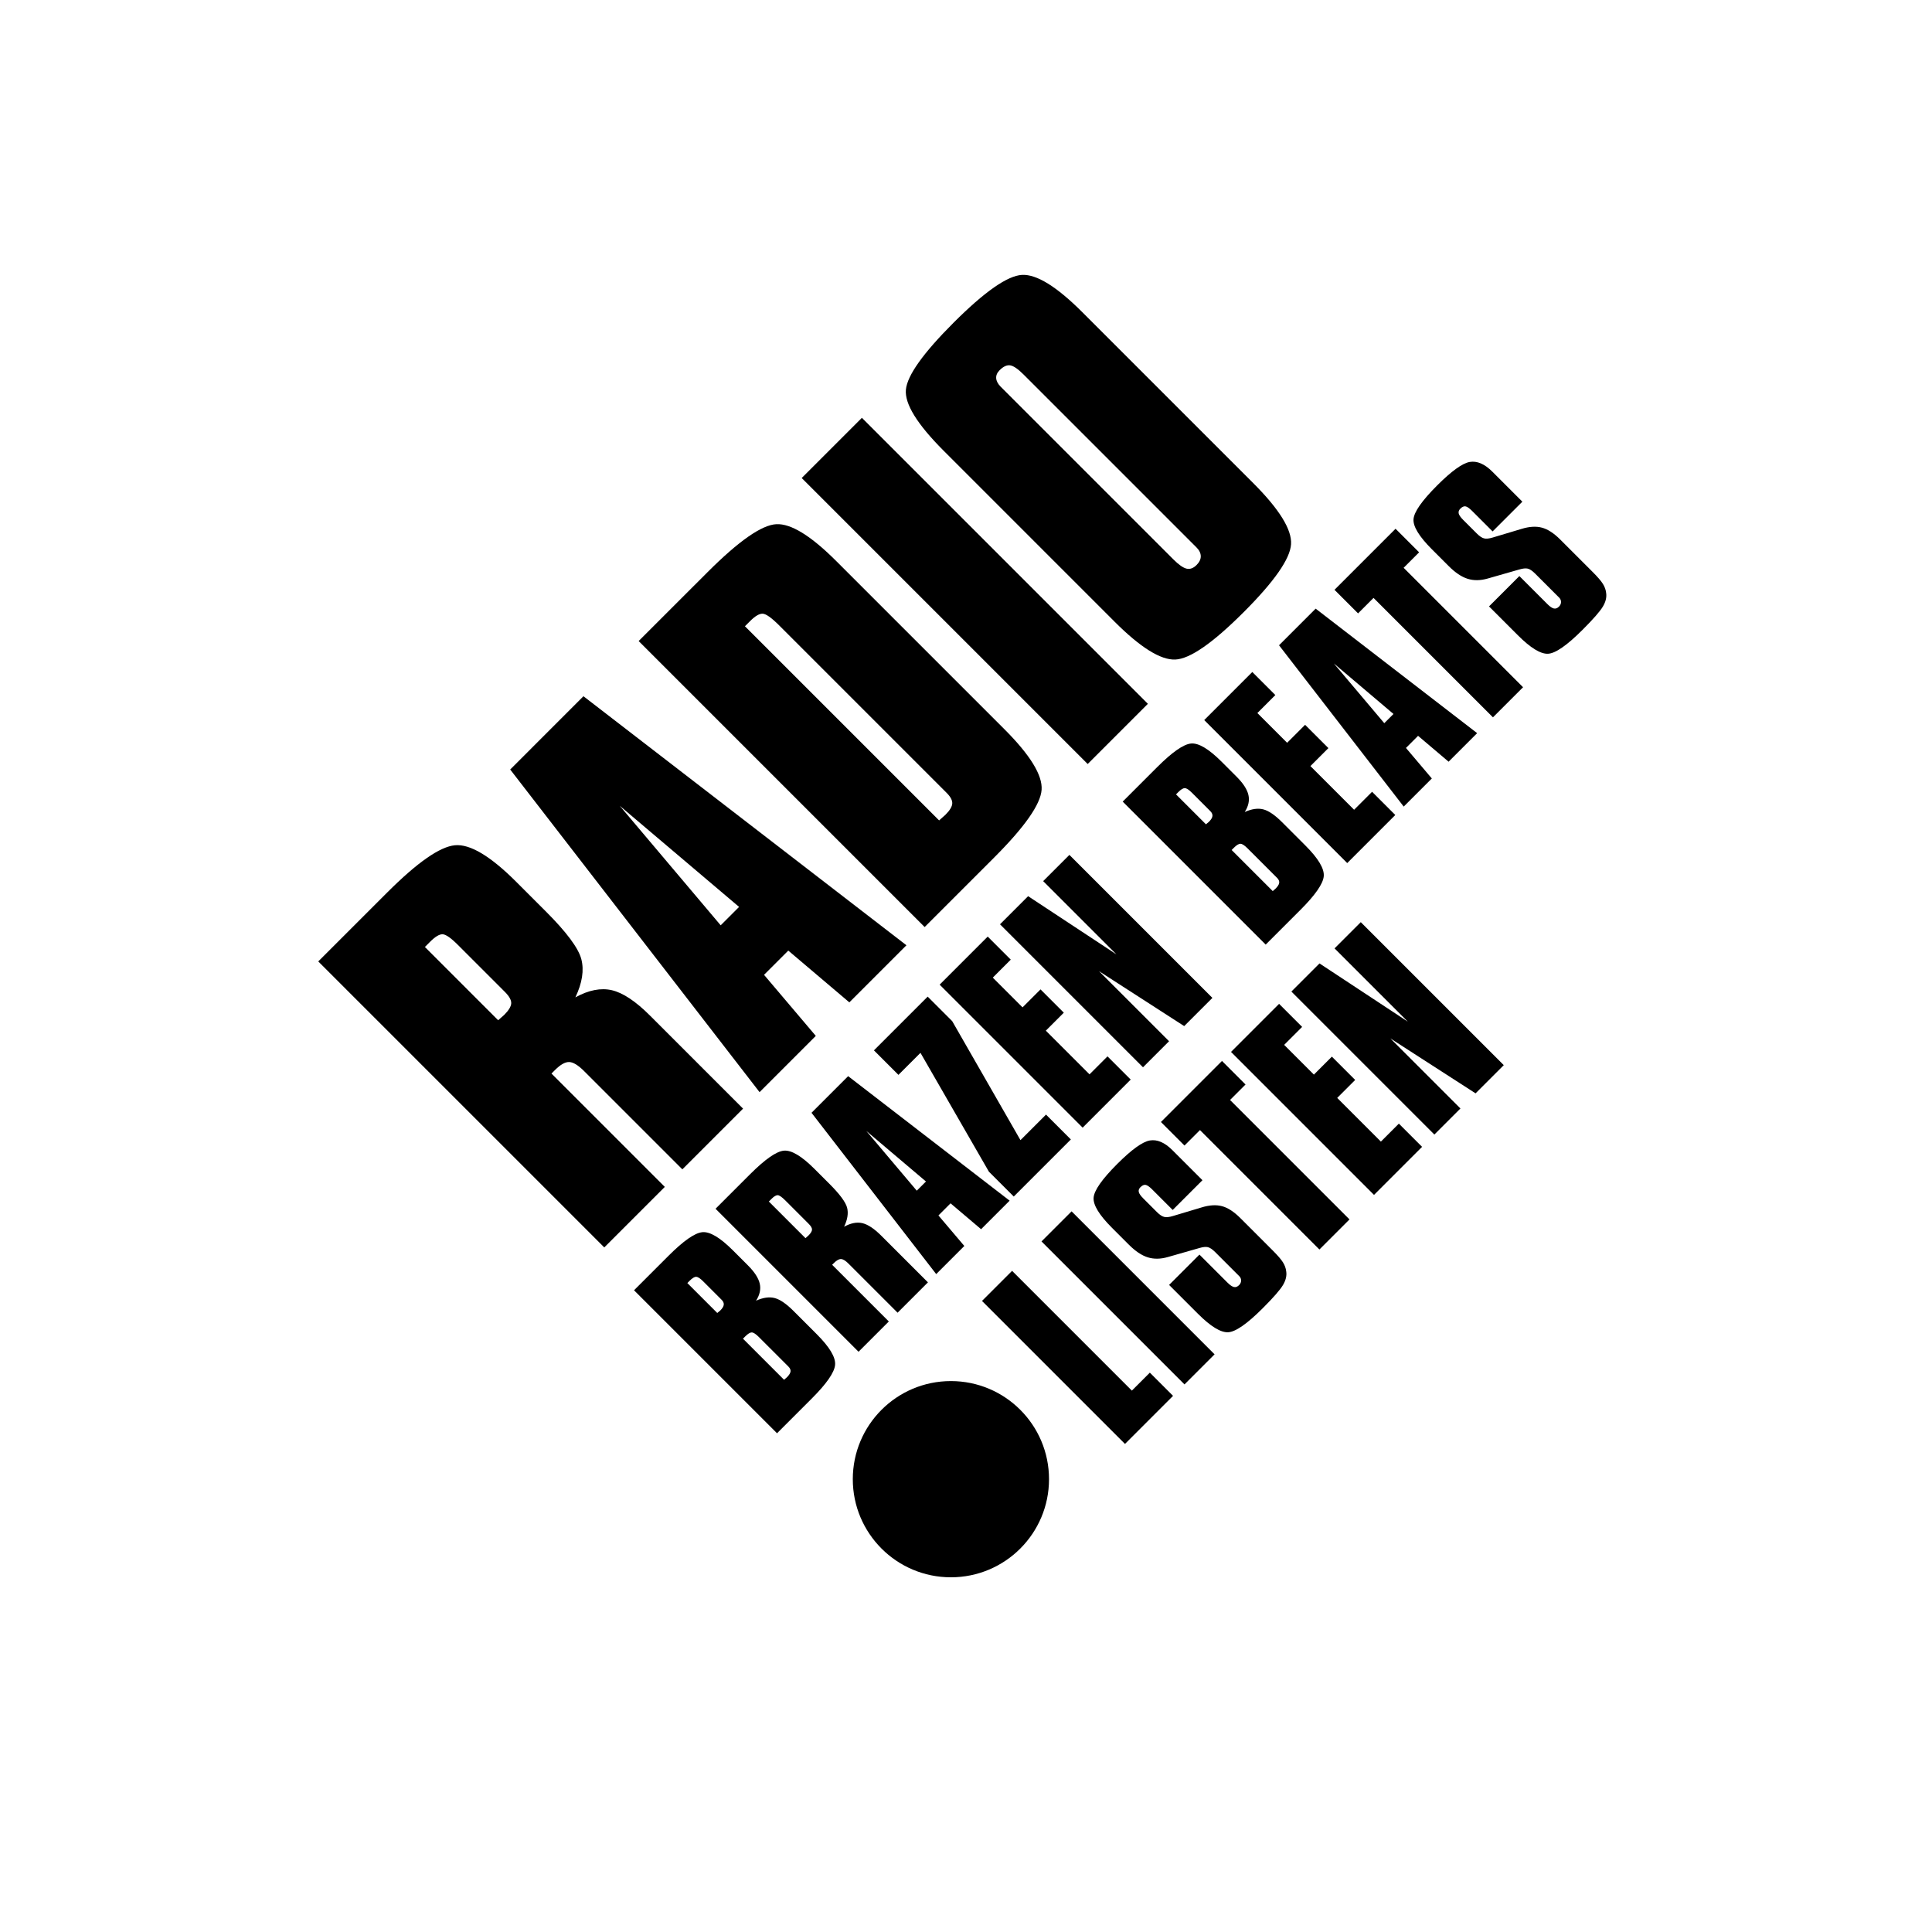
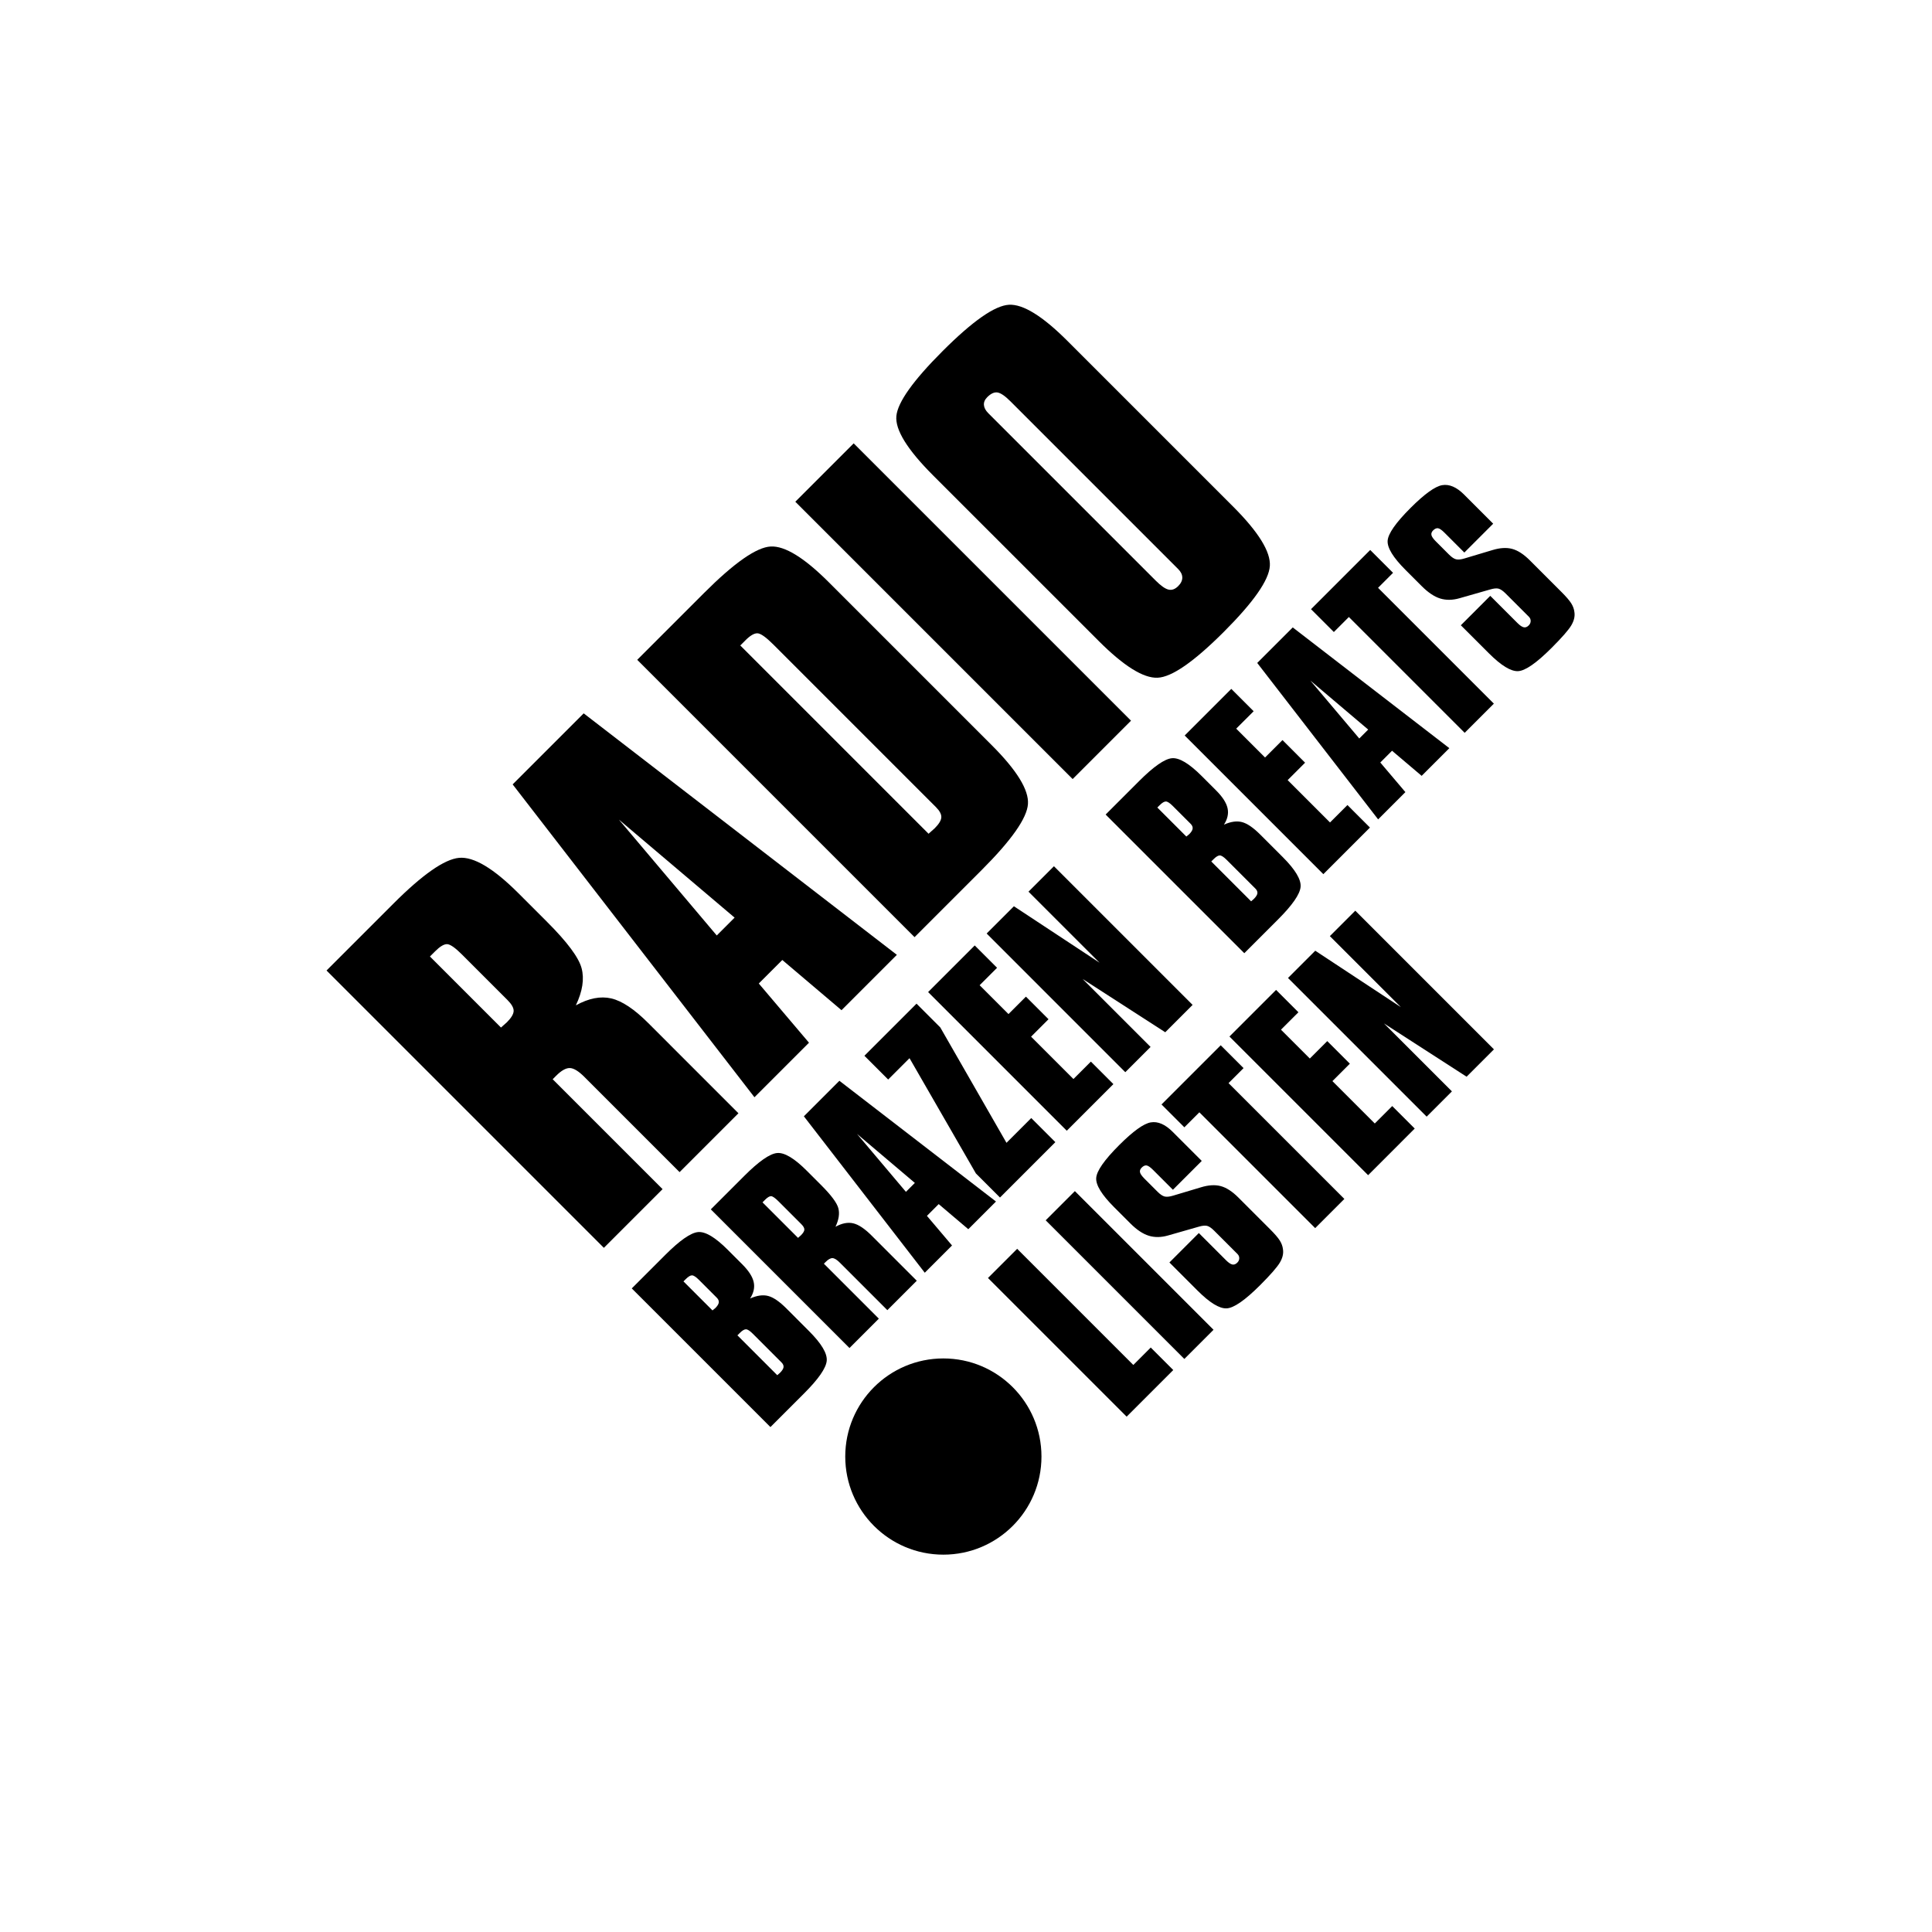
<svg xmlns="http://www.w3.org/2000/svg" version="1.1" baseProfile="tiny" id="Layer_1" x="0px" y="0px" width="256px" height="256px" viewBox="0 0 256 256" xml:space="preserve">
-   <path d="M80.068,165.291l-37.896-37.896l9.139-9.138c3.98-3.98,6.969-6.065,8.967-6.256c1.998-0.189,4.705,1.425,8.123,4.843  l3.92,3.919c2.75,2.75,4.318,4.858,4.706,6.323c0.387,1.467,0.124,3.157-0.786,5.071c1.762-0.973,3.377-1.287,4.842-0.947  c1.467,0.344,3.148,1.463,5.048,3.362l12.328,12.328l-8.044,8.044l-13.012-13.012c-0.79-0.79-1.451-1.192-1.982-1.207  c-0.532-0.016-1.154,0.334-1.869,1.048l-0.479,0.479L88.09,157.27L80.068,165.291z M65.871,130.402l-5.195-5.195  c-0.941-0.942-1.625-1.413-2.051-1.413s-0.965,0.327-1.618,0.98l-0.706,0.707l9.707,9.708c0.092-0.091,0.229-0.212,0.41-0.364  c0.183-0.152,0.313-0.266,0.388-0.342c0.608-0.607,0.919-1.125,0.935-1.551c0.014-0.424-0.266-0.926-0.844-1.504L65.871,130.402z" />
-   <path d="M100.646,144.714l-33.042-42.75l9.707-9.708l42.796,32.997l-7.565,7.565l-8.09-6.859l-3.213,3.212l6.859,8.09  L100.646,144.714z M95.495,122.609l2.438-2.438l-15.814-13.399L95.495,122.609z" />
-   <path d="M93.764,75.804c4.133-4.132,7.167-6.247,9.104-6.346c1.938-0.099,4.584,1.53,7.941,4.888l22.264,22.263  c3.434,3.434,5.082,6.115,4.945,8.044c-0.137,1.93-2.241,4.93-6.313,9.001l-9.184,9.183L84.626,84.941L93.764,75.804z   M98.709,82.982l25.727,25.727c0.092-0.091,0.236-0.22,0.434-0.387s0.334-0.289,0.41-0.365c0.577-0.577,0.877-1.075,0.899-1.492  c0.022-0.418-0.224-0.885-0.74-1.401l-0.979-0.98l-21.216-21.215c-1.019-1.018-1.747-1.535-2.188-1.55  c-0.44-0.015-0.987,0.304-1.641,0.957L98.709,82.982z" />
-   <path d="M144.125,101.235l-37.896-37.896l7.976-7.976L152.1,93.259L144.125,101.235z" />
-   <path d="M125.051,59.738c-3.524-3.524-5.195-6.229-5.014-8.113c0.183-1.883,2.287-4.838,6.313-8.864  c4.117-4.117,7.141-6.229,9.07-6.335c1.929-0.106,4.596,1.542,7.998,4.945L166.047,64c3.479,3.479,5.153,6.187,5.023,8.124  c-0.129,1.938-2.221,4.934-6.277,8.99c-4.102,4.102-7.121,6.195-9.059,6.278c-1.938,0.084-4.622-1.591-8.055-5.024L125.051,59.738z   M133.301,51.945l22.172,22.172c0.714,0.714,1.299,1.125,1.755,1.231c0.456,0.106,0.896-0.054,1.321-0.479  c0.38-0.38,0.566-0.771,0.559-1.173c-0.008-0.402-0.193-0.786-0.559-1.151l-0.752-0.752l-22.172-22.172  c-0.729-0.729-1.314-1.132-1.756-1.208c-0.439-0.076-0.91,0.137-1.412,0.638c-0.334,0.334-0.486,0.692-0.457,1.071  c0.031,0.381,0.229,0.752,0.594,1.117L133.301,51.945z" />
-   <path d="M102.961,189.916l-18.949-18.949l4.569-4.568c1.989-1.99,3.485-3.033,4.484-3.128s2.353,0.712,4.062,2.421l1.983,1.983  c0.874,0.874,1.393,1.679,1.561,2.415c0.167,0.736,0.003,1.49-0.49,2.257c0.935-0.417,1.757-0.534,2.467-0.348  c0.71,0.186,1.54,0.753,2.489,1.702l3.077,3.077c1.724,1.724,2.537,3.088,2.438,4.091c-0.099,1.002-1.132,2.488-3.099,4.454  L102.961,189.916z M95.281,171.891l-2.107-2.107c-0.395-0.395-0.705-0.595-0.929-0.599c-0.225-0.004-0.512,0.169-0.86,0.518  l-0.309,0.308l3.965,3.965c0.039-0.037,0.105-0.092,0.2-0.164s0.157-0.123,0.188-0.154c0.288-0.288,0.446-0.544,0.473-0.769  c0.026-0.224-0.066-0.442-0.279-0.655L95.281,171.891z M104.123,180.732l-3.578-3.578c-0.395-0.395-0.705-0.594-0.928-0.598  c-0.225-0.004-0.512,0.169-0.86,0.518l-0.308,0.309l5.445,5.445c0.039-0.037,0.104-0.094,0.194-0.17s0.151-0.129,0.183-0.16  c0.288-0.288,0.447-0.543,0.479-0.764c0.029-0.22-0.064-0.439-0.285-0.66L104.123,180.732z" />
-   <path d="M113.762,179.114l-18.948-18.948l4.569-4.568c1.99-1.99,3.485-3.033,4.484-3.129c0.998-0.094,2.353,0.713,4.061,2.422  l1.961,1.959c1.375,1.376,2.158,2.43,2.353,3.163s0.063,1.578-0.394,2.534c0.882-0.485,1.689-0.643,2.422-0.473  c0.732,0.172,1.574,0.731,2.523,1.682l6.164,6.163l-4.022,4.022l-6.506-6.506c-0.395-0.395-0.726-0.596-0.991-0.604  s-0.578,0.166-0.935,0.523l-0.239,0.239l7.509,7.509L113.762,179.114z M106.664,161.671l-2.598-2.599  c-0.471-0.471-0.813-0.705-1.025-0.706c-0.213,0-0.483,0.163-0.81,0.489l-0.354,0.354l4.854,4.854  c0.046-0.046,0.113-0.106,0.204-0.183s0.155-0.133,0.194-0.172c0.303-0.303,0.459-0.562,0.467-0.773  c0.008-0.213-0.133-0.464-0.422-0.752L106.664,161.671z" />
-   <path d="M124.051,168.825l-16.521-21.375l4.854-4.854l21.398,16.499l-3.783,3.782l-4.045-3.429l-1.606,1.606l3.43,4.044  L124.051,168.825z M121.477,157.773l1.219-1.219l-7.908-6.699L121.477,157.773z" />
-   <path d="M134.328,158.548l-3.293-3.292l-9.068-15.748l-2.918,2.918l-3.247-3.248l7.121-7.121l3.247,3.248l9.047,15.77l3.385-3.385  l3.292,3.293L134.328,158.548z" />
-   <path d="M143.455,149.421l-18.948-18.948l6.37-6.37l3.053,3.054l-2.381,2.382l3.942,3.942l2.382-2.382l3.088,3.088l-2.383,2.381  l5.789,5.789l2.381-2.383l3.076,3.076L143.455,149.421z" />
-   <path d="M151.453,141.422l-18.947-18.948l3.725-3.726l11.702,7.713l-9.708-9.708l3.475-3.475l18.949,18.949l-3.738,3.736  l-11.291-7.281l9.287,9.287L151.453,141.422z" />
-   <path d="M167.713,125.164l-18.949-18.948l4.568-4.568c1.99-1.99,3.486-3.033,4.484-3.128c1-0.095,2.354,0.712,4.063,2.421  l1.982,1.983c0.874,0.874,1.394,1.678,1.561,2.415s0.004,1.49-0.49,2.257c0.936-0.418,1.758-0.534,2.467-0.348  c0.711,0.185,1.541,0.753,2.49,1.703l3.076,3.077c1.725,1.724,2.537,3.088,2.438,4.09c-0.099,1.003-1.132,2.488-3.099,4.455  L167.713,125.164z M160.033,107.139l-2.107-2.107c-0.395-0.395-0.705-0.594-0.929-0.599c-0.226-0.003-0.513,0.169-0.86,0.518  l-0.309,0.308l3.965,3.965c0.038-0.038,0.105-0.093,0.2-0.165c0.095-0.072,0.157-0.123,0.188-0.154  c0.287-0.288,0.446-0.544,0.473-0.769c0.026-0.224-0.066-0.442-0.279-0.655L160.033,107.139z M168.875,115.98l-3.578-3.578  c-0.395-0.395-0.705-0.594-0.928-0.598c-0.226-0.004-0.512,0.169-0.861,0.518l-0.308,0.308l5.446,5.446  c0.038-0.038,0.104-0.095,0.194-0.171s0.151-0.129,0.183-0.16c0.287-0.288,0.447-0.543,0.479-0.763  c0.029-0.22-0.064-0.44-0.285-0.661L168.875,115.98z" />
-   <path d="M178.514,114.362l-18.948-18.948l6.37-6.37l3.053,3.054l-2.381,2.382l3.942,3.943l2.382-2.382l3.088,3.087l-2.383,2.382  l5.789,5.788l2.381-2.382l3.076,3.076L178.514,114.362z" />
-   <path d="M185.999,106.877l-16.521-21.375l4.854-4.854l21.398,16.499l-3.783,3.783l-4.045-3.429l-1.605,1.606l3.428,4.045  L185.999,106.877z M183.424,95.825l1.22-1.219l-7.907-6.7L183.424,95.825z" />
-   <path d="M197.825,95.051L182,79.225l-2.051,2.051l-3.123-3.123l8.09-8.09l3.123,3.123l-2.051,2.051l15.825,15.826L197.825,95.051z" />
-   <path d="M197.303,80.352l4.021-4.021l3.714,3.714c0.334,0.334,0.619,0.528,0.854,0.581c0.236,0.054,0.463-0.03,0.684-0.25  c0.174-0.175,0.264-0.374,0.268-0.599c0.004-0.224-0.078-0.419-0.245-0.586l-0.353-0.353l-2.826-2.826  c-0.38-0.38-0.708-0.603-0.984-0.667c-0.278-0.065-0.656-0.024-1.135,0.119l-4.182,1.197c-0.957,0.273-1.838,0.285-2.643,0.034  c-0.807-0.25-1.645-0.813-2.518-1.686l-2.211-2.211c-1.693-1.693-2.511-3.022-2.45-3.987c0.062-0.964,1.105-2.461,3.134-4.489  c1.906-1.906,3.346-2.943,4.318-3.111c0.971-0.166,1.971,0.262,2.996,1.288l1.15,1.15l2.826,2.826l-3.943,3.942l-2.711-2.711  c-0.371-0.372-0.667-0.576-0.883-0.61c-0.217-0.034-0.443,0.066-0.679,0.302c-0.198,0.198-0.271,0.409-0.221,0.633  c0.049,0.225,0.248,0.511,0.598,0.86l1.8,1.799c0.364,0.365,0.688,0.582,0.969,0.65c0.281,0.069,0.66,0.031,1.139-0.114l3.807-1.14  c1.032-0.319,1.936-0.376,2.711-0.17c0.775,0.205,1.584,0.729,2.427,1.571l4.319,4.319c0.645,0.646,1.09,1.163,1.332,1.55  c0.244,0.388,0.389,0.786,0.434,1.196c0.091,0.578-0.051,1.184-0.428,1.818c-0.376,0.633-1.274,1.661-2.694,3.081  c-2.074,2.074-3.603,3.132-4.586,3.174c-0.983,0.042-2.311-0.773-3.981-2.445L197.303,80.352z" />
-   <path d="M149.066,191.328l-18.947-18.947l3.988-3.988l15.871,15.871l2.381-2.381l3.076,3.076L149.066,191.328z" />
-   <path d="M156.951,183.443l-18.947-18.947l3.987-3.987l18.947,18.947L156.951,183.443z" />
-   <path d="M154.912,170.261l4.021-4.021l3.715,3.714c0.334,0.334,0.619,0.529,0.854,0.582s0.462-0.031,0.683-0.251  c0.175-0.175,0.264-0.374,0.269-0.599c0.003-0.224-0.077-0.42-0.245-0.586l-0.354-0.354l-2.825-2.826  c-0.38-0.38-0.708-0.602-0.985-0.666s-0.655-0.024-1.134,0.12l-4.183,1.196c-0.956,0.272-1.838,0.284-2.643,0.033  c-0.805-0.25-1.644-0.813-2.518-1.688l-2.21-2.209c-1.694-1.693-2.511-3.023-2.45-3.988s1.105-2.461,3.133-4.488  c1.906-1.906,3.346-2.943,4.318-3.111c0.973-0.166,1.971,0.262,2.996,1.287l1.152,1.152l2.825,2.825l-3.942,3.942l-2.713-2.713  c-0.371-0.371-0.666-0.575-0.883-0.609c-0.217-0.033-0.441,0.068-0.678,0.303c-0.197,0.198-0.271,0.408-0.223,0.631  c0.049,0.225,0.25,0.512,0.599,0.861l1.801,1.801c0.364,0.365,0.687,0.58,0.968,0.648s0.662,0.031,1.141-0.113l3.805-1.14  c1.033-0.319,1.938-0.376,2.711-0.171c0.775,0.205,1.584,0.729,2.428,1.572l4.318,4.318c0.646,0.646,1.09,1.162,1.333,1.55  s0.388,0.786,0.433,1.196c0.092,0.578-0.051,1.184-0.428,1.816c-0.375,0.635-1.273,1.662-2.693,3.082  c-2.074,2.074-3.603,3.132-4.586,3.174c-0.984,0.042-2.311-0.773-3.982-2.444L154.912,170.261z" />
-   <path d="M174.828,165.566l-15.826-15.826l-2.051,2.051l-3.121-3.121l8.089-8.089l3.121,3.121l-2.051,2.051l15.826,15.826  L174.828,165.566z" />
-   <path d="M182.063,158.332l-18.947-18.947l6.369-6.369l3.053,3.053l-2.381,2.381l3.942,3.942l2.381-2.381l3.088,3.088l-2.381,2.381  l5.788,5.788l2.381-2.381l3.076,3.076L182.063,158.332z" />
-   <path d="M190.062,150.333l-18.947-18.947l3.726-3.726l11.701,7.713l-9.707-9.707l3.476-3.476l18.947,18.947l-3.737,3.737  l-11.291-7.28l9.285,9.286L190.062,150.333z" />
-   <circle cx="126" cy="196" r="13" />
+   <rect x="98" y="160" transform="matrix(0.7071 -0.7071 0.7071 0.7071 -77.6884 156.4436)" display="none" fill="#FF0000" width="104" height="24" />
+   <path d="M80.016,165.344l-36.748-36.748l8.861-8.861c3.859-3.86,6.758-5.881,8.695-6.066c1.938-0.184,4.563,1.381,7.877,4.696  l3.801,3.801c2.668,2.667,4.188,4.711,4.563,6.132c0.376,1.423,0.122,3.06-0.763,4.917c1.709-0.943,3.274-1.248,4.696-0.918  c1.421,0.332,3.054,1.418,4.895,3.26l11.954,11.955l-7.8,7.8L77.43,142.693c-0.766-0.766-1.406-1.156-1.922-1.171  s-1.12,0.325-1.813,1.017l-0.463,0.465l14.562,14.562L80.016,165.344z M66.249,131.513l-5.038-5.038  c-0.913-0.913-1.576-1.37-1.989-1.37c-0.411,0-0.935,0.317-1.568,0.95l-0.685,0.685l9.413,9.414  c0.089-0.089,0.221-0.206,0.397-0.354c0.177-0.146,0.302-0.258,0.375-0.331c0.59-0.59,0.891-1.09,0.906-1.504  c0.016-0.412-0.258-0.898-0.817-1.458L66.249,131.513z" />
+   <path d="M99.969,145.391l-32.04-41.455l9.413-9.413l41.498,31.997l-7.336,7.336l-7.844-6.652l-3.116,3.116l6.651,7.845  L99.969,145.391z M94.975,123.956l2.365-2.365l-15.336-12.993L94.975,123.956z" />
+   <path d="M93.297,78.568c4.006-4.006,6.949-6.058,8.826-6.154c1.879-0.095,4.446,1.485,7.701,4.74l21.59,21.589  c3.329,3.33,4.928,5.931,4.795,7.8c-0.133,1.871-2.174,4.781-6.121,8.729l-8.905,8.905L84.436,87.429L93.297,78.568z M98.091,85.528  l24.948,24.948c0.088-0.088,0.229-0.213,0.42-0.375c0.191-0.162,0.324-0.28,0.397-0.354c0.56-0.56,0.851-1.042,0.873-1.447  c0.022-0.405-0.218-0.858-0.718-1.359l-0.951-0.95l-20.572-20.573c-0.986-0.987-1.694-1.487-2.121-1.503  c-0.428-0.014-0.958,0.295-1.592,0.928L98.091,85.528z" />
+   <path d="M142.131,103.229l-36.748-36.748l7.734-7.734l36.748,36.748L142.131,103.229z" />
+   <path d="M123.636,62.989c-3.417-3.417-5.038-6.04-4.862-7.867c0.178-1.826,2.217-4.691,6.121-8.596  c3.992-3.992,6.924-6.04,8.795-6.143c1.871-0.103,4.457,1.496,7.756,4.795l21.943,21.942c3.373,3.374,4.996,6,4.872,7.877  c-0.125,1.879-2.154,4.784-6.088,8.718c-3.978,3.978-6.905,6.008-8.784,6.087c-1.878,0.082-4.48-1.543-7.811-4.873L123.636,62.989z   M131.635,55.432l21.5,21.5c0.693,0.693,1.26,1.091,1.702,1.193c0.441,0.104,0.868-0.051,1.281-0.464  c0.368-0.368,0.548-0.748,0.542-1.138c-0.008-0.39-0.188-0.762-0.542-1.116l-0.729-0.729l-21.5-21.5  c-0.707-0.707-1.274-1.097-1.701-1.171c-0.428-0.073-0.885,0.132-1.371,0.618c-0.324,0.325-0.471,0.671-0.441,1.039  c0.029,0.369,0.221,0.729,0.574,1.083L131.635,55.432z" />
+   <path d="M102.086,189.094l-18.373-18.373l4.43-4.432c1.93-1.929,3.381-2.939,4.348-3.033c0.969-0.092,2.282,0.691,3.939,2.349  l1.922,1.923c0.848,0.847,1.353,1.628,1.514,2.342c0.163,0.715,0.004,1.444-0.475,2.188c0.906-0.404,1.703-0.518,2.393-0.336  c0.689,0.18,1.493,0.73,2.414,1.65l2.982,2.984c1.673,1.672,2.461,2.994,2.364,3.966c-0.096,0.973-1.098,2.413-3.005,4.32  L102.086,189.094z M94.64,171.615l-2.044-2.044c-0.383-0.383-0.684-0.576-0.9-0.58c-0.218-0.004-0.496,0.164-0.834,0.503  l-0.299,0.298l3.846,3.845c0.036-0.036,0.101-0.09,0.193-0.16c0.092-0.07,0.152-0.119,0.182-0.148  c0.28-0.28,0.434-0.529,0.459-0.746s-0.064-0.429-0.271-0.635L94.64,171.615z M103.213,180.189l-3.469-3.47  c-0.383-0.383-0.684-0.576-0.9-0.58c-0.218-0.004-0.496,0.164-0.834,0.503l-0.299,0.298l5.281,5.281  c0.037-0.036,0.1-0.091,0.188-0.165c0.089-0.074,0.148-0.125,0.178-0.155c0.279-0.28,0.435-0.526,0.464-0.74  c0.03-0.214-0.063-0.427-0.276-0.641L103.213,180.189z" />
+   <path d="M112.561,178.62l-18.374-18.374l4.431-4.431c1.93-1.929,3.379-2.94,4.348-3.033c0.969-0.092,2.281,0.69,3.939,2.349l1.9,1.9  c1.333,1.333,2.094,2.355,2.281,3.065c0.188,0.711,0.061,1.53-0.381,2.458c0.854-0.471,1.637-0.623,2.348-0.459  c0.71,0.167,1.526,0.71,2.447,1.631l5.977,5.977l-3.9,3.9l-6.309-6.309c-0.383-0.383-0.703-0.578-0.961-0.586  c-0.258-0.006-0.561,0.162-0.906,0.509l-0.232,0.231l7.281,7.281L112.561,178.62z M105.678,161.705l-2.52-2.52  c-0.457-0.457-0.788-0.685-0.994-0.686c-0.207,0.001-0.469,0.159-0.785,0.475l-0.342,0.344l4.707,4.707  c0.044-0.045,0.109-0.104,0.198-0.178c0.089-0.072,0.151-0.129,0.188-0.166c0.293-0.293,0.445-0.545,0.452-0.751  s-0.128-0.448-0.409-0.729L105.678,161.705z" />
+   <path d="M122.537,168.643l-16.02-20.727l4.706-4.707l20.749,15.998l-3.668,3.668l-3.922-3.325l-1.559,1.558l3.326,3.923  L122.537,168.643z M120.04,157.926l1.183-1.183l-7.668-6.496L120.04,157.926z" />
+   <path d="M132.504,158.678l-3.193-3.193l-8.795-15.27l-2.828,2.828l-3.149-3.148l6.905-6.905l3.148,3.149l8.773,15.291l3.281-3.282  l3.193,3.193L132.504,158.678z" />
+   <path d="M141.354,149.827l-18.374-18.374l6.176-6.176l2.961,2.961l-2.31,2.309l3.823,3.823l2.31-2.31l2.994,2.994l-2.31,2.31  l5.612,5.612l2.31-2.309l2.983,2.983L141.354,149.827z" />
+   <path d="M149.109,142.071l-18.374-18.374l3.612-3.613l11.348,7.48l-9.414-9.414l3.371-3.37l18.373,18.374l-3.623,3.625l-10.95-7.061  l9.005,9.005L149.109,142.071z" />
+   <path d="M164.876,126.305l-18.374-18.374l4.43-4.43c1.93-1.93,3.381-2.94,4.348-3.033c0.969-0.092,2.282,0.691,3.939,2.348  l1.922,1.922c0.848,0.847,1.353,1.628,1.515,2.342c0.162,0.715,0.003,1.444-0.476,2.188c0.906-0.404,1.703-0.517,2.393-0.336  s1.493,0.731,2.414,1.651l2.982,2.983c1.673,1.672,2.461,2.995,2.365,3.966c-0.097,0.973-1.098,2.413-3.006,4.32L164.876,126.305z   M157.43,108.826l-2.045-2.044c-0.383-0.383-0.684-0.576-0.9-0.58c-0.218-0.004-0.496,0.164-0.834,0.502l-0.299,0.298l3.846,3.845  c0.037-0.037,0.101-0.09,0.193-0.16c0.092-0.07,0.152-0.119,0.182-0.149c0.28-0.28,0.434-0.528,0.459-0.746  c0.025-0.217-0.064-0.429-0.271-0.635L157.43,108.826z M166.003,117.399l-3.47-3.469c-0.383-0.383-0.684-0.576-0.9-0.58  c-0.218-0.004-0.496,0.164-0.834,0.502l-0.299,0.298l5.281,5.281c0.037-0.037,0.1-0.091,0.188-0.166  c0.088-0.073,0.147-0.125,0.177-0.154c0.279-0.28,0.435-0.526,0.464-0.74c0.03-0.213-0.062-0.427-0.276-0.641L166.003,117.399z" />
+   <path d="M175.35,115.831l-18.373-18.374l6.176-6.176l2.961,2.961l-2.31,2.309l3.823,3.823l2.309-2.309l2.994,2.994l-2.309,2.309  l5.612,5.613l2.31-2.309l2.982,2.983L175.35,115.831z" />
+   <path d="M182.609,108.572l-16.021-20.728l4.707-4.707l20.75,15.999l-3.669,3.668l-3.923-3.326l-1.557,1.558l3.325,3.922  L182.609,108.572z M180.111,97.854l1.182-1.182l-7.667-6.497L180.111,97.854z" />
+   <path d="M194.077,97.104L178.73,81.757l-1.988,1.989l-3.027-3.027l7.844-7.845l3.027,3.027l-1.988,1.989l15.347,15.347  L194.077,97.104z" />
+   <path d="M193.569,82.851l3.899-3.9l3.602,3.602c0.325,0.325,0.602,0.512,0.83,0.563c0.229,0.052,0.448-0.029,0.662-0.243  c0.17-0.169,0.256-0.363,0.26-0.581c0.004-0.216-0.075-0.407-0.237-0.569l-0.343-0.343l-2.74-2.74  c-0.367-0.368-0.688-0.583-0.955-0.646c-0.27-0.062-0.637-0.023-1.1,0.116l-4.055,1.16c-0.929,0.265-1.783,0.276-2.564,0.033  c-0.78-0.243-1.594-0.789-2.441-1.636l-2.143-2.144c-1.643-1.642-2.435-2.931-2.376-3.867c0.06-0.935,1.071-2.386,3.038-4.353  c1.85-1.849,3.245-2.854,4.188-3.016c0.943-0.162,1.912,0.254,2.906,1.249l1.115,1.116l2.74,2.74l-3.822,3.823l-2.63-2.629  c-0.36-0.36-0.646-0.558-0.856-0.591c-0.209-0.033-0.43,0.064-0.657,0.292c-0.192,0.192-0.264,0.396-0.216,0.614  s0.242,0.496,0.58,0.834L192,73.481c0.354,0.354,0.666,0.564,0.939,0.629c0.272,0.067,0.641,0.031,1.104-0.11l3.69-1.105  c1.002-0.309,1.878-0.364,2.629-0.166c0.752,0.199,1.536,0.708,2.354,1.525l4.188,4.188c0.627,0.626,1.057,1.127,1.293,1.502  c0.235,0.376,0.376,0.762,0.42,1.16c0.088,0.561-0.05,1.148-0.414,1.762c-0.365,0.615-1.236,1.611-2.613,2.988  c-2.012,2.011-3.492,3.038-4.447,3.077c-0.953,0.041-2.24-0.749-3.861-2.37L193.569,82.851z" />
+   <path d="M149.286,187.714l-18.374-18.374l3.867-3.866l15.391,15.391l2.309-2.31l2.983,2.983L149.286,187.714z" />
+   <path d="M156.932,180.068l-18.373-18.373l3.867-3.867l18.373,18.373L156.932,180.068z" />
+   <path d="M154.954,167.285l3.899-3.9l3.603,3.603c0.323,0.323,0.601,0.511,0.829,0.563c0.229,0.051,0.449-0.03,0.662-0.244  c0.17-0.168,0.256-0.361,0.26-0.579s-0.075-0.407-0.237-0.569l-0.343-0.342l-2.74-2.74c-0.367-0.369-0.687-0.584-0.955-0.646  c-0.27-0.063-0.635-0.023-1.1,0.115l-4.055,1.16c-0.928,0.266-1.783,0.276-2.563,0.033c-0.781-0.242-1.596-0.787-2.442-1.635  l-2.144-2.144c-1.643-1.643-2.434-2.931-2.375-3.866s1.07-2.387,3.037-4.354c1.85-1.85,3.246-2.854,4.188-3.017  c0.942-0.162,1.911,0.254,2.905,1.249l1.116,1.115l2.74,2.74l-3.823,3.822l-2.629-2.629c-0.361-0.361-0.646-0.559-0.857-0.592  c-0.209-0.033-0.428,0.064-0.656,0.293c-0.191,0.191-0.264,0.396-0.216,0.613c0.048,0.218,0.241,0.496,0.579,0.834l1.746,1.746  c0.354,0.354,0.668,0.564,0.939,0.63s0.641,0.028,1.105-0.11l3.689-1.105c1.002-0.309,1.879-0.363,2.63-0.165  s1.536,0.706,2.354,1.524l4.188,4.188c0.626,0.626,1.056,1.127,1.292,1.502c0.236,0.376,0.376,0.763,0.42,1.16  c0.088,0.561-0.049,1.148-0.414,1.763s-1.235,1.611-2.613,2.989c-2.01,2.01-3.493,3.036-4.447,3.076  c-0.953,0.041-2.24-0.749-3.861-2.369L154.954,167.285z" />
+   <path d="M174.268,162.732l-15.347-15.346l-1.989,1.988l-3.027-3.027l7.845-7.844l3.027,3.027l-1.989,1.988l15.347,15.347  L174.268,162.732z" />
+   <path d="M181.283,155.717l-18.374-18.373l6.177-6.176l2.961,2.961l-2.31,2.309l3.823,3.822l2.309-2.309l2.994,2.994l-2.309,2.309  l5.612,5.613l2.31-2.309l2.982,2.982L181.283,155.717z" />
+   <path d="M189.039,147.961l-18.373-18.373l3.612-3.613l11.347,7.479l-9.413-9.413l3.37-3.37l18.373,18.374l-3.624,3.624l-10.948-7.06  l9.004,9.004L189.039,147.961z" />
+   <rect x="44" y="188" transform="matrix(0.7071 0.7071 -0.7071 0.7071 169.5391 -9.3036)" display="none" fill="#FFFF00" width="104" height="24" />
+   <circle cx="125" cy="193" r="13" />
</svg>
